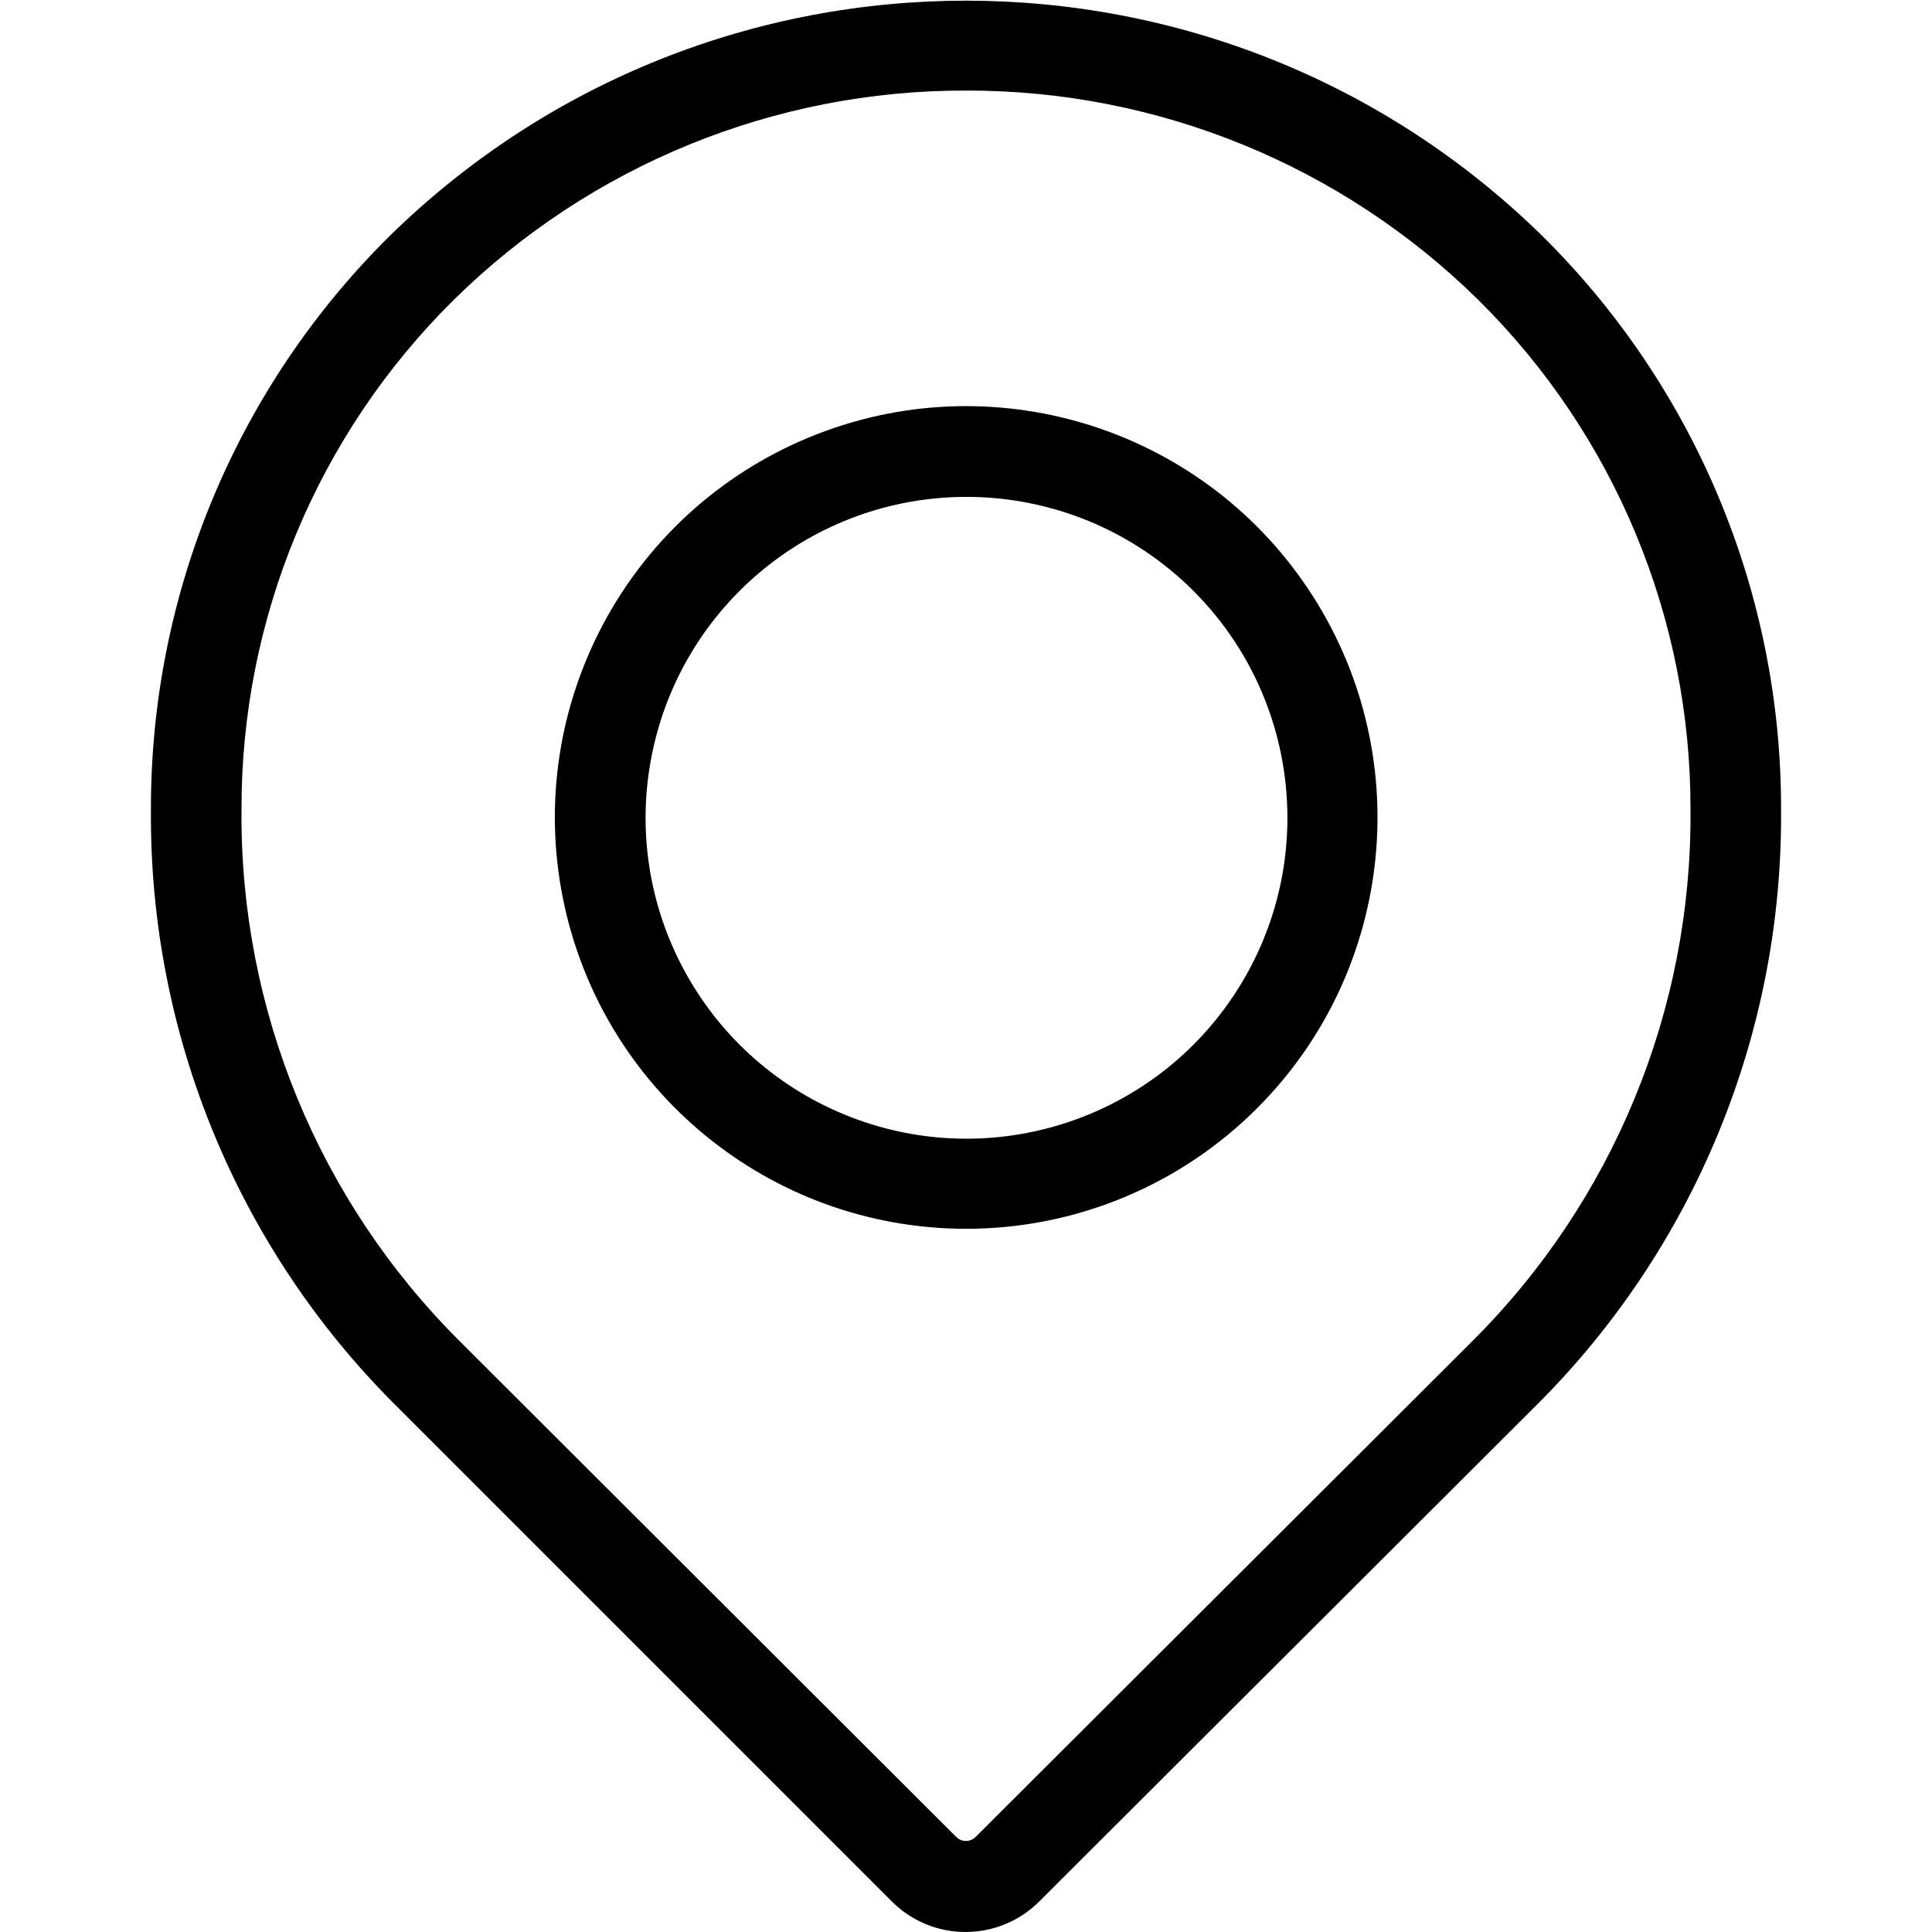
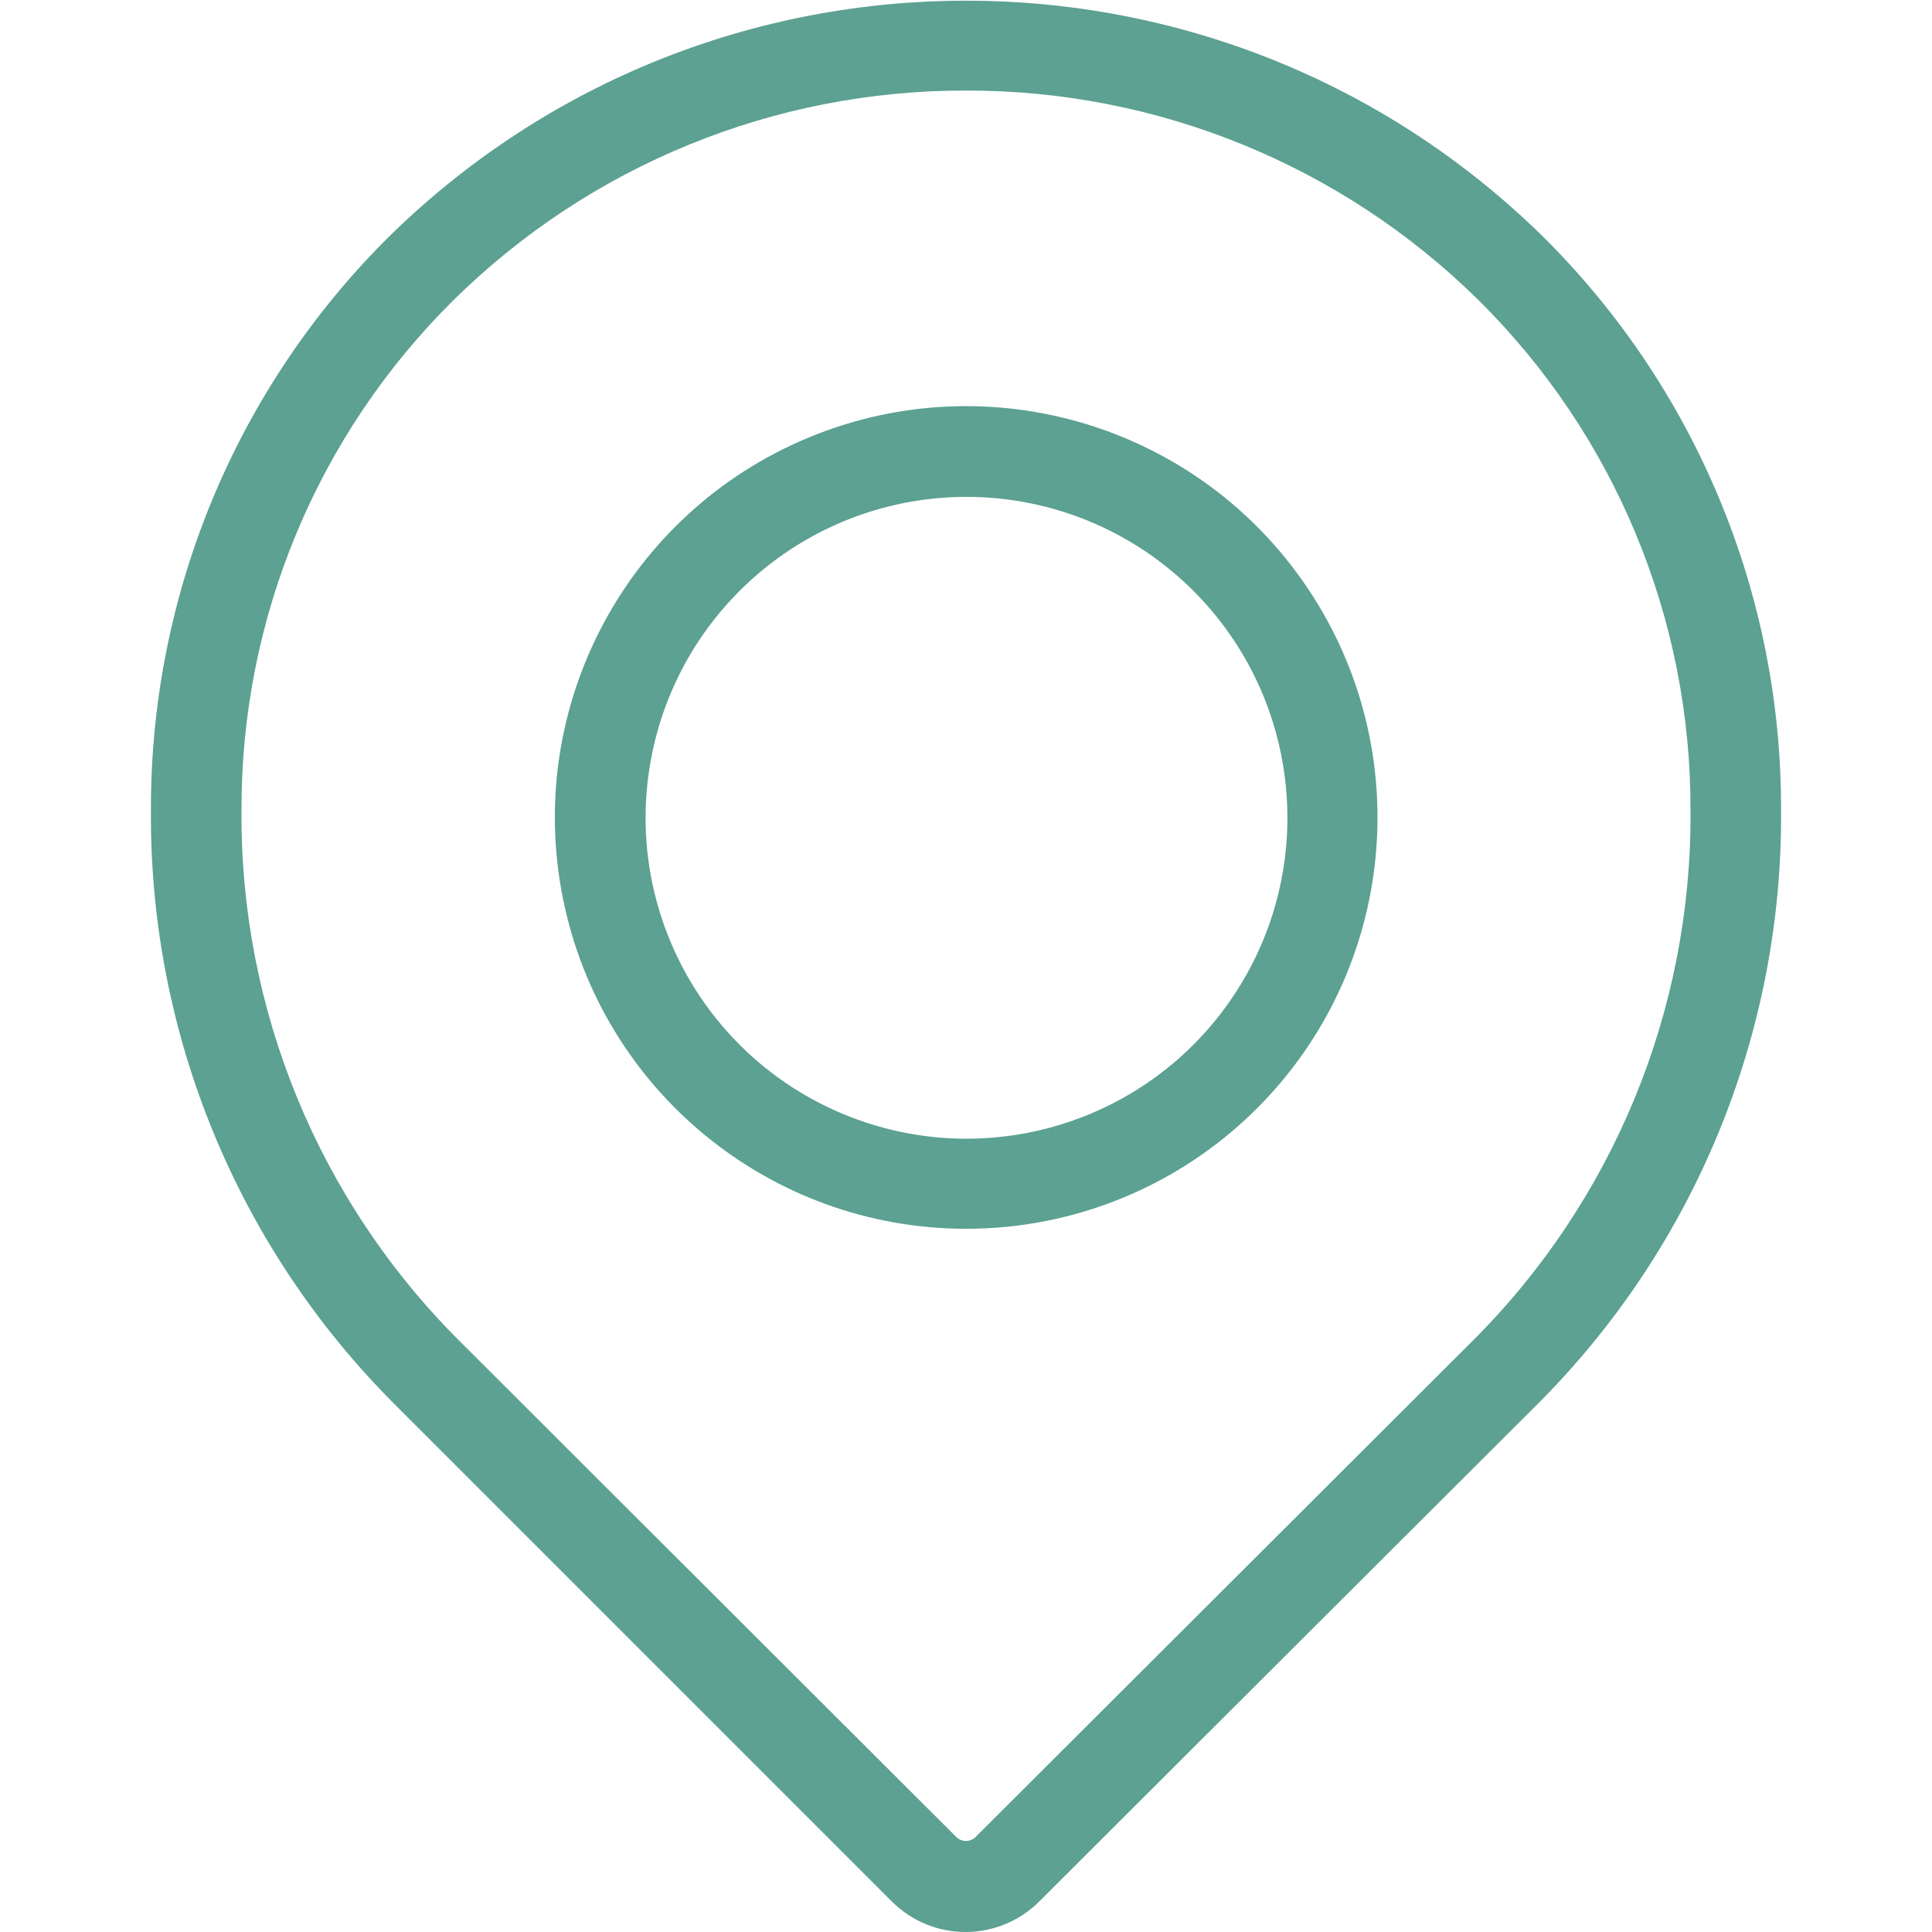
<svg xmlns="http://www.w3.org/2000/svg" data-name="Livello 1" id="Livello_1" viewBox="0 0 128 128">
-   <path d="M64,128a6.9,6.9,0,0,1-4.89-2L26.23,93.12A55.05,55.05,0,0,1,10,53.69,53.29,53.29,0,0,1,25.87,15.58a54.56,54.56,0,0,1,76.26,0h0A53.29,53.29,0,0,1,118,53.69a55.05,55.05,0,0,1-16.23,39.43L68.89,125.94A6.9,6.9,0,0,1,64,128ZM64,6A48.19,48.19,0,0,0,30.08,19.85,47.34,47.34,0,0,0,16,53.7,49.1,49.1,0,0,0,30.47,88.87l32.87,32.82a.91.91,0,0,0,1.31,0L97.53,88.87A49.1,49.1,0,0,0,112,53.7,47.34,47.34,0,0,0,97.92,19.85h0A48.19,48.19,0,0,0,64,6Z" />
-   <path d="M64,81.41a27.25,27.25,0,1,1,19.3-8A27.23,27.23,0,0,1,64,81.41Zm0-48.49a21.26,21.26,0,1,0,15.06,6.22h0A21.25,21.25,0,0,0,64,32.92Z" />
+   <path fill="#5CA192" d="M64,128a6.9,6.9,0,0,1-4.89-2L26.23,93.12A55.05,55.05,0,0,1,10,53.69,53.29,53.29,0,0,1,25.87,15.58a54.56,54.56,0,0,1,76.26,0h0A53.29,53.29,0,0,1,118,53.69a55.05,55.05,0,0,1-16.23,39.43L68.89,125.94A6.9,6.9,0,0,1,64,128ZM64,6A48.19,48.19,0,0,0,30.08,19.85,47.34,47.34,0,0,0,16,53.7,49.1,49.1,0,0,0,30.47,88.87l32.87,32.82a.91.91,0,0,0,1.31,0L97.53,88.87A49.1,49.1,0,0,0,112,53.7,47.34,47.34,0,0,0,97.92,19.85h0A48.19,48.19,0,0,0,64,6Z" />
+   <path fill="#5CA192" d="M64,81.41a27.25,27.25,0,1,1,19.3-8A27.23,27.23,0,0,1,64,81.41Zm0-48.49a21.26,21.26,0,1,0,15.06,6.22h0A21.25,21.25,0,0,0,64,32.92Z" />
</svg>
